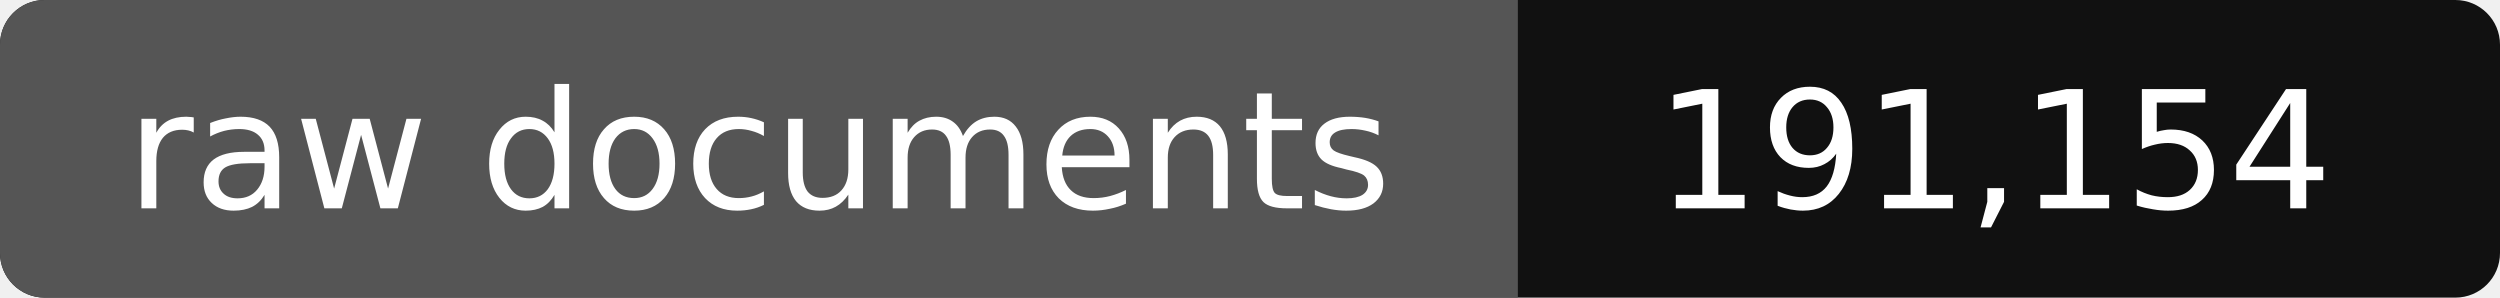
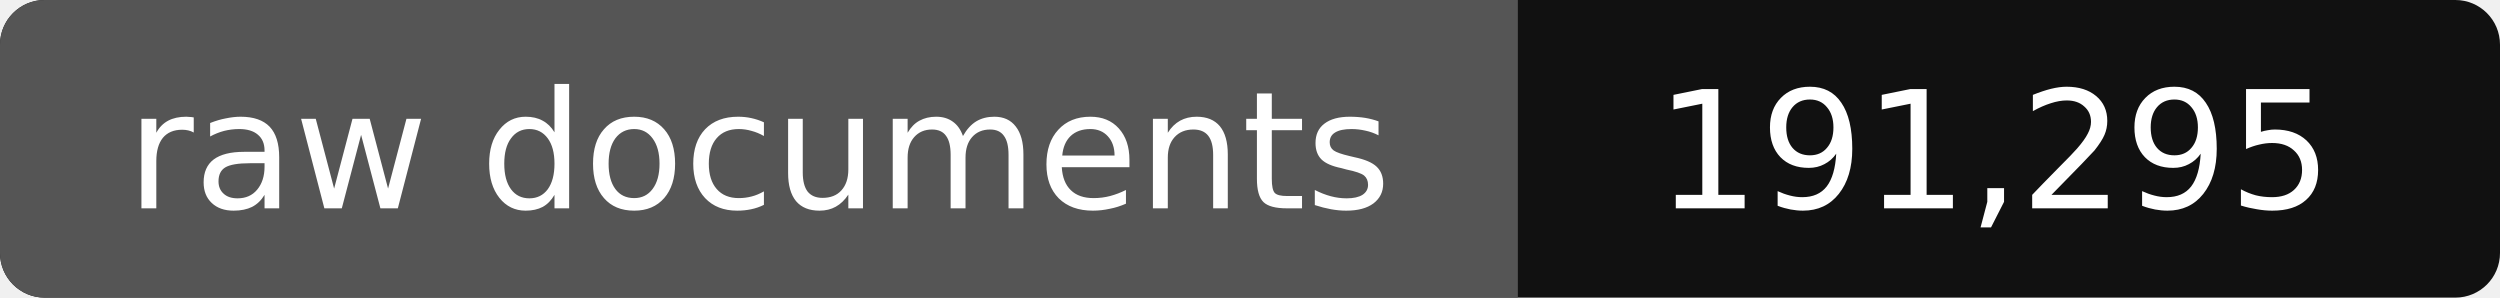
- <svg xmlns="http://www.w3.org/2000/svg" width="168" height="20" role="img" aria-label="raw documents: 191,154">
+ <svg xmlns="http://www.w3.org/2000/svg" width="168" height="20" role="img" aria-label="raw documents: 191,295">
  <rect width="168" height="20" rx="3" fill="#111" />
  <path fill="#555" d="M3 0h99v20H3a3 3 0 0 1-3-3V3a3 3 0 0 1 3-3z" />
  <g fill="#fff" text-anchor="middle" font-family="Verdana,DejaVu Sans,sans-serif" font-size="11">
    <text x="51" y="14">raw documents</text>
-     <text x="134" y="14">191,154</text>
+     <text x="134" y="14">191,295</text>
  </g>
</svg>
